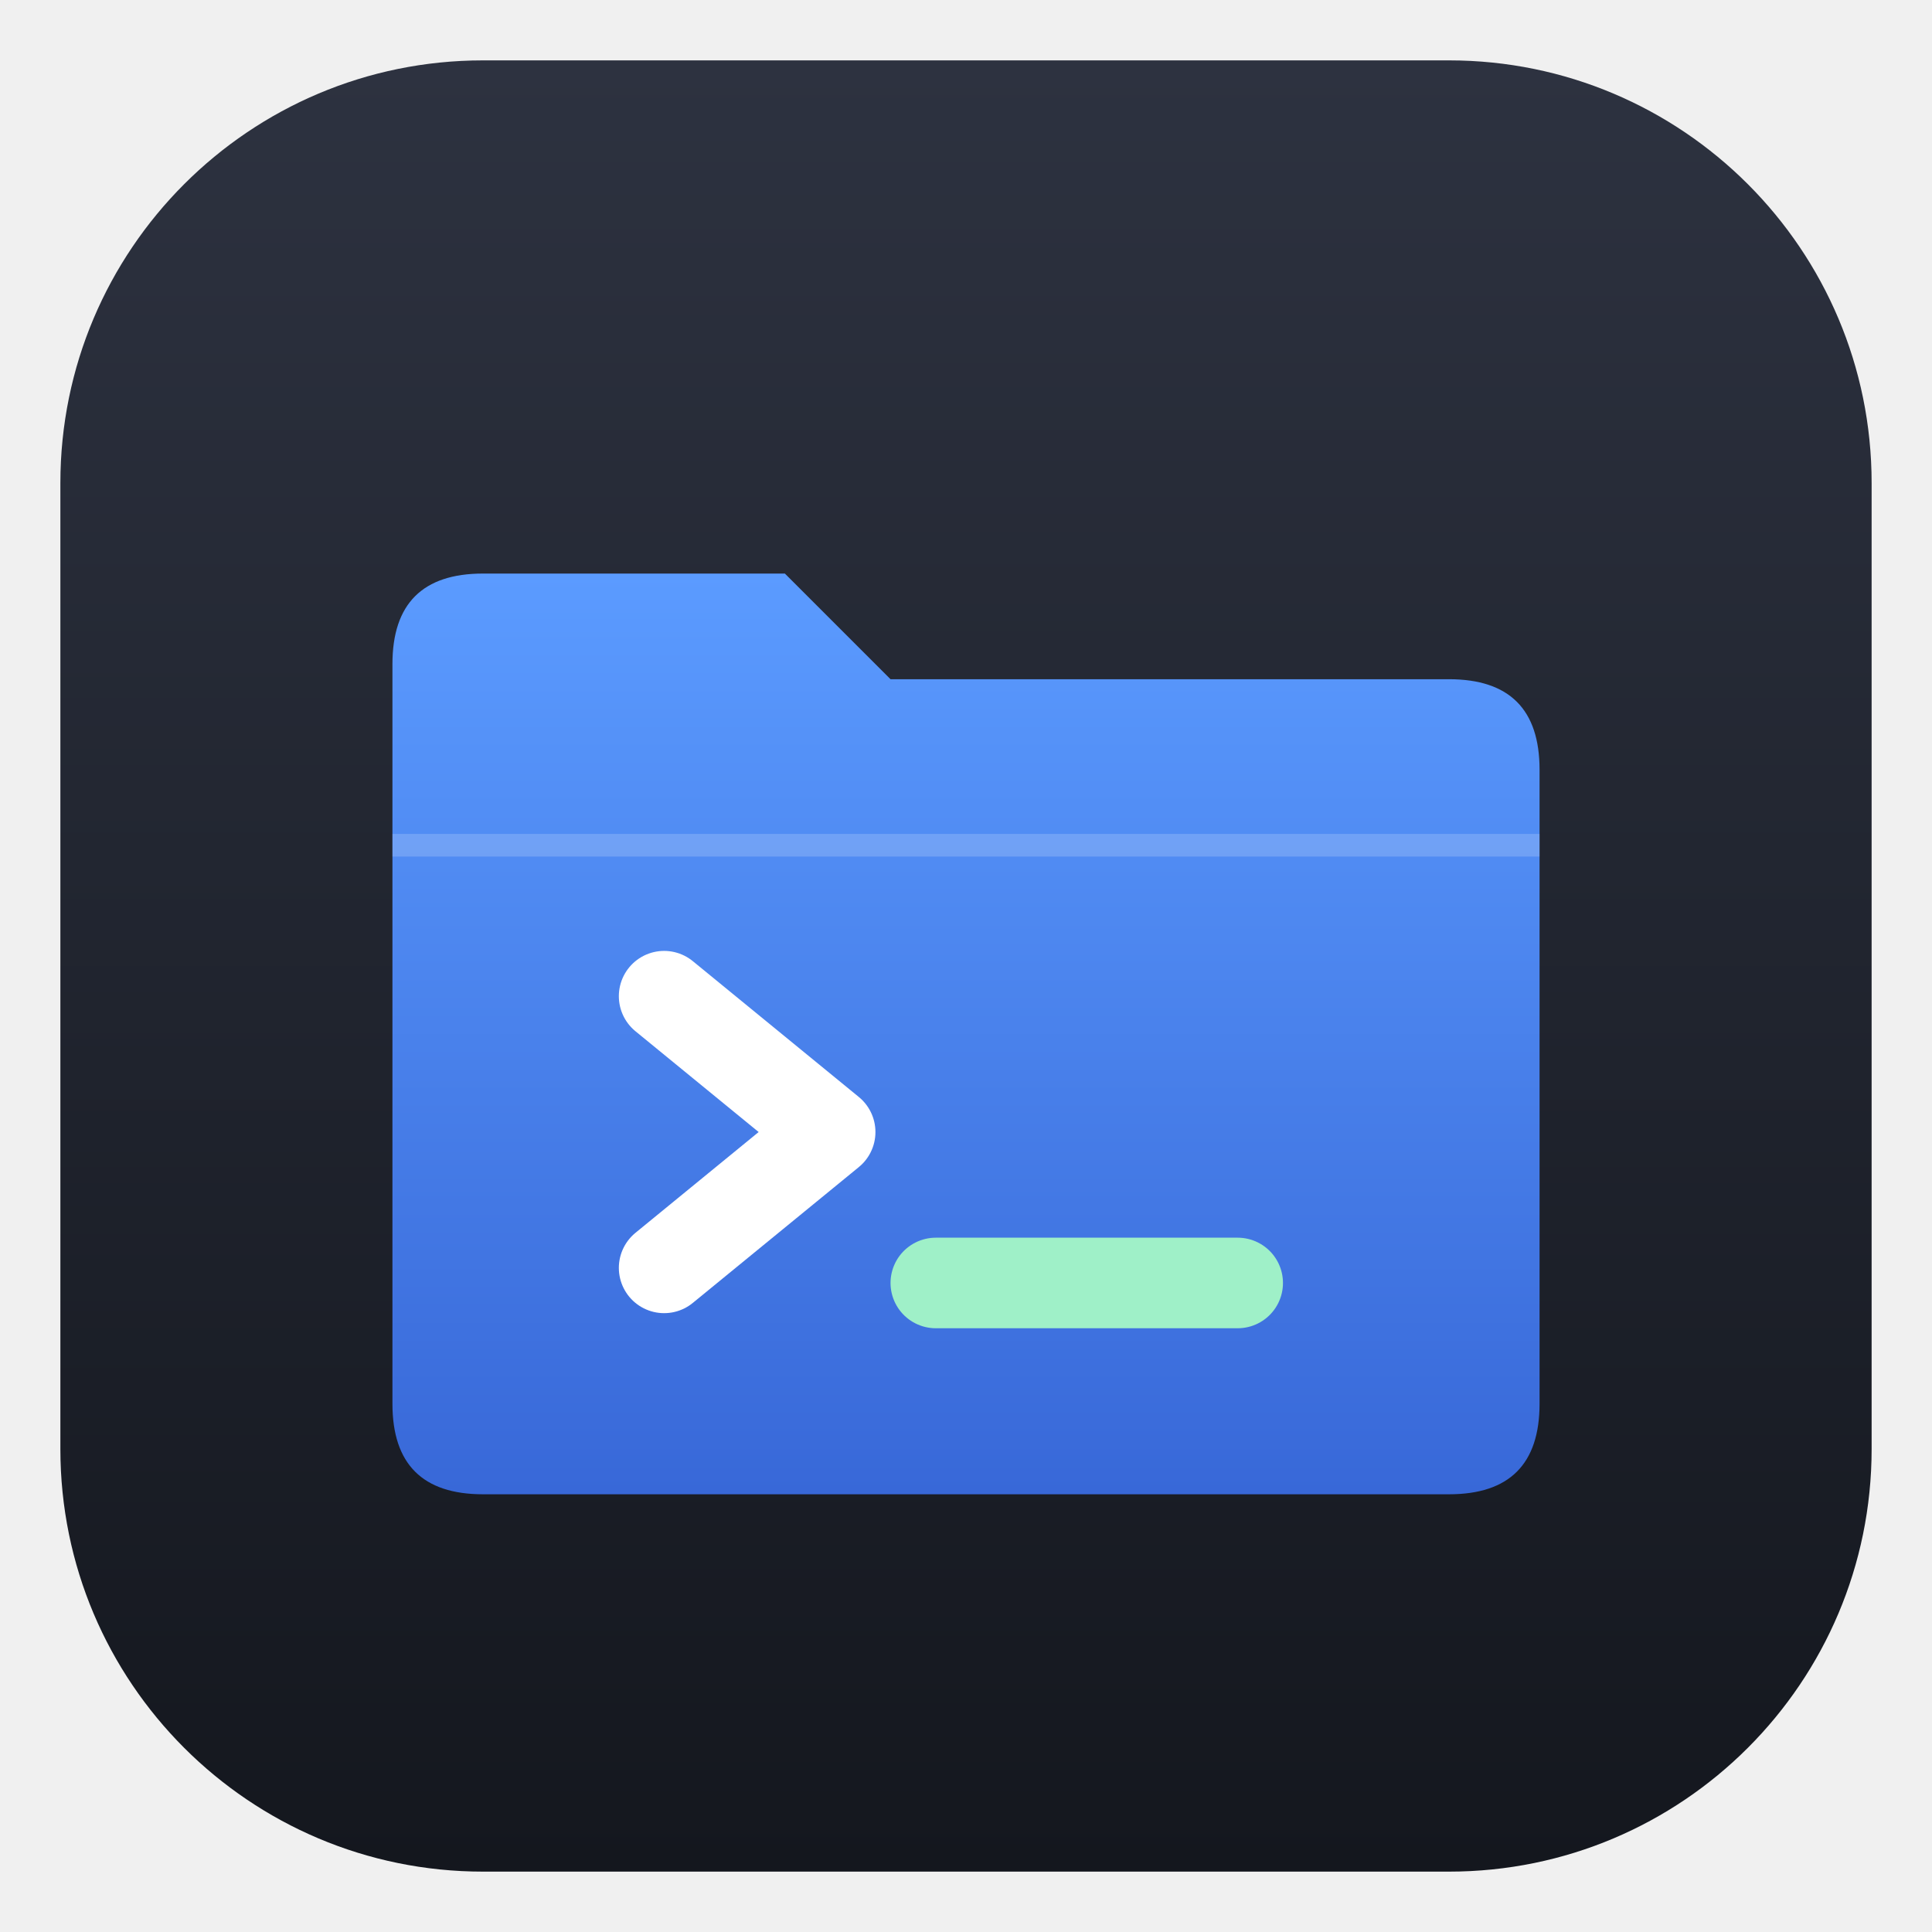
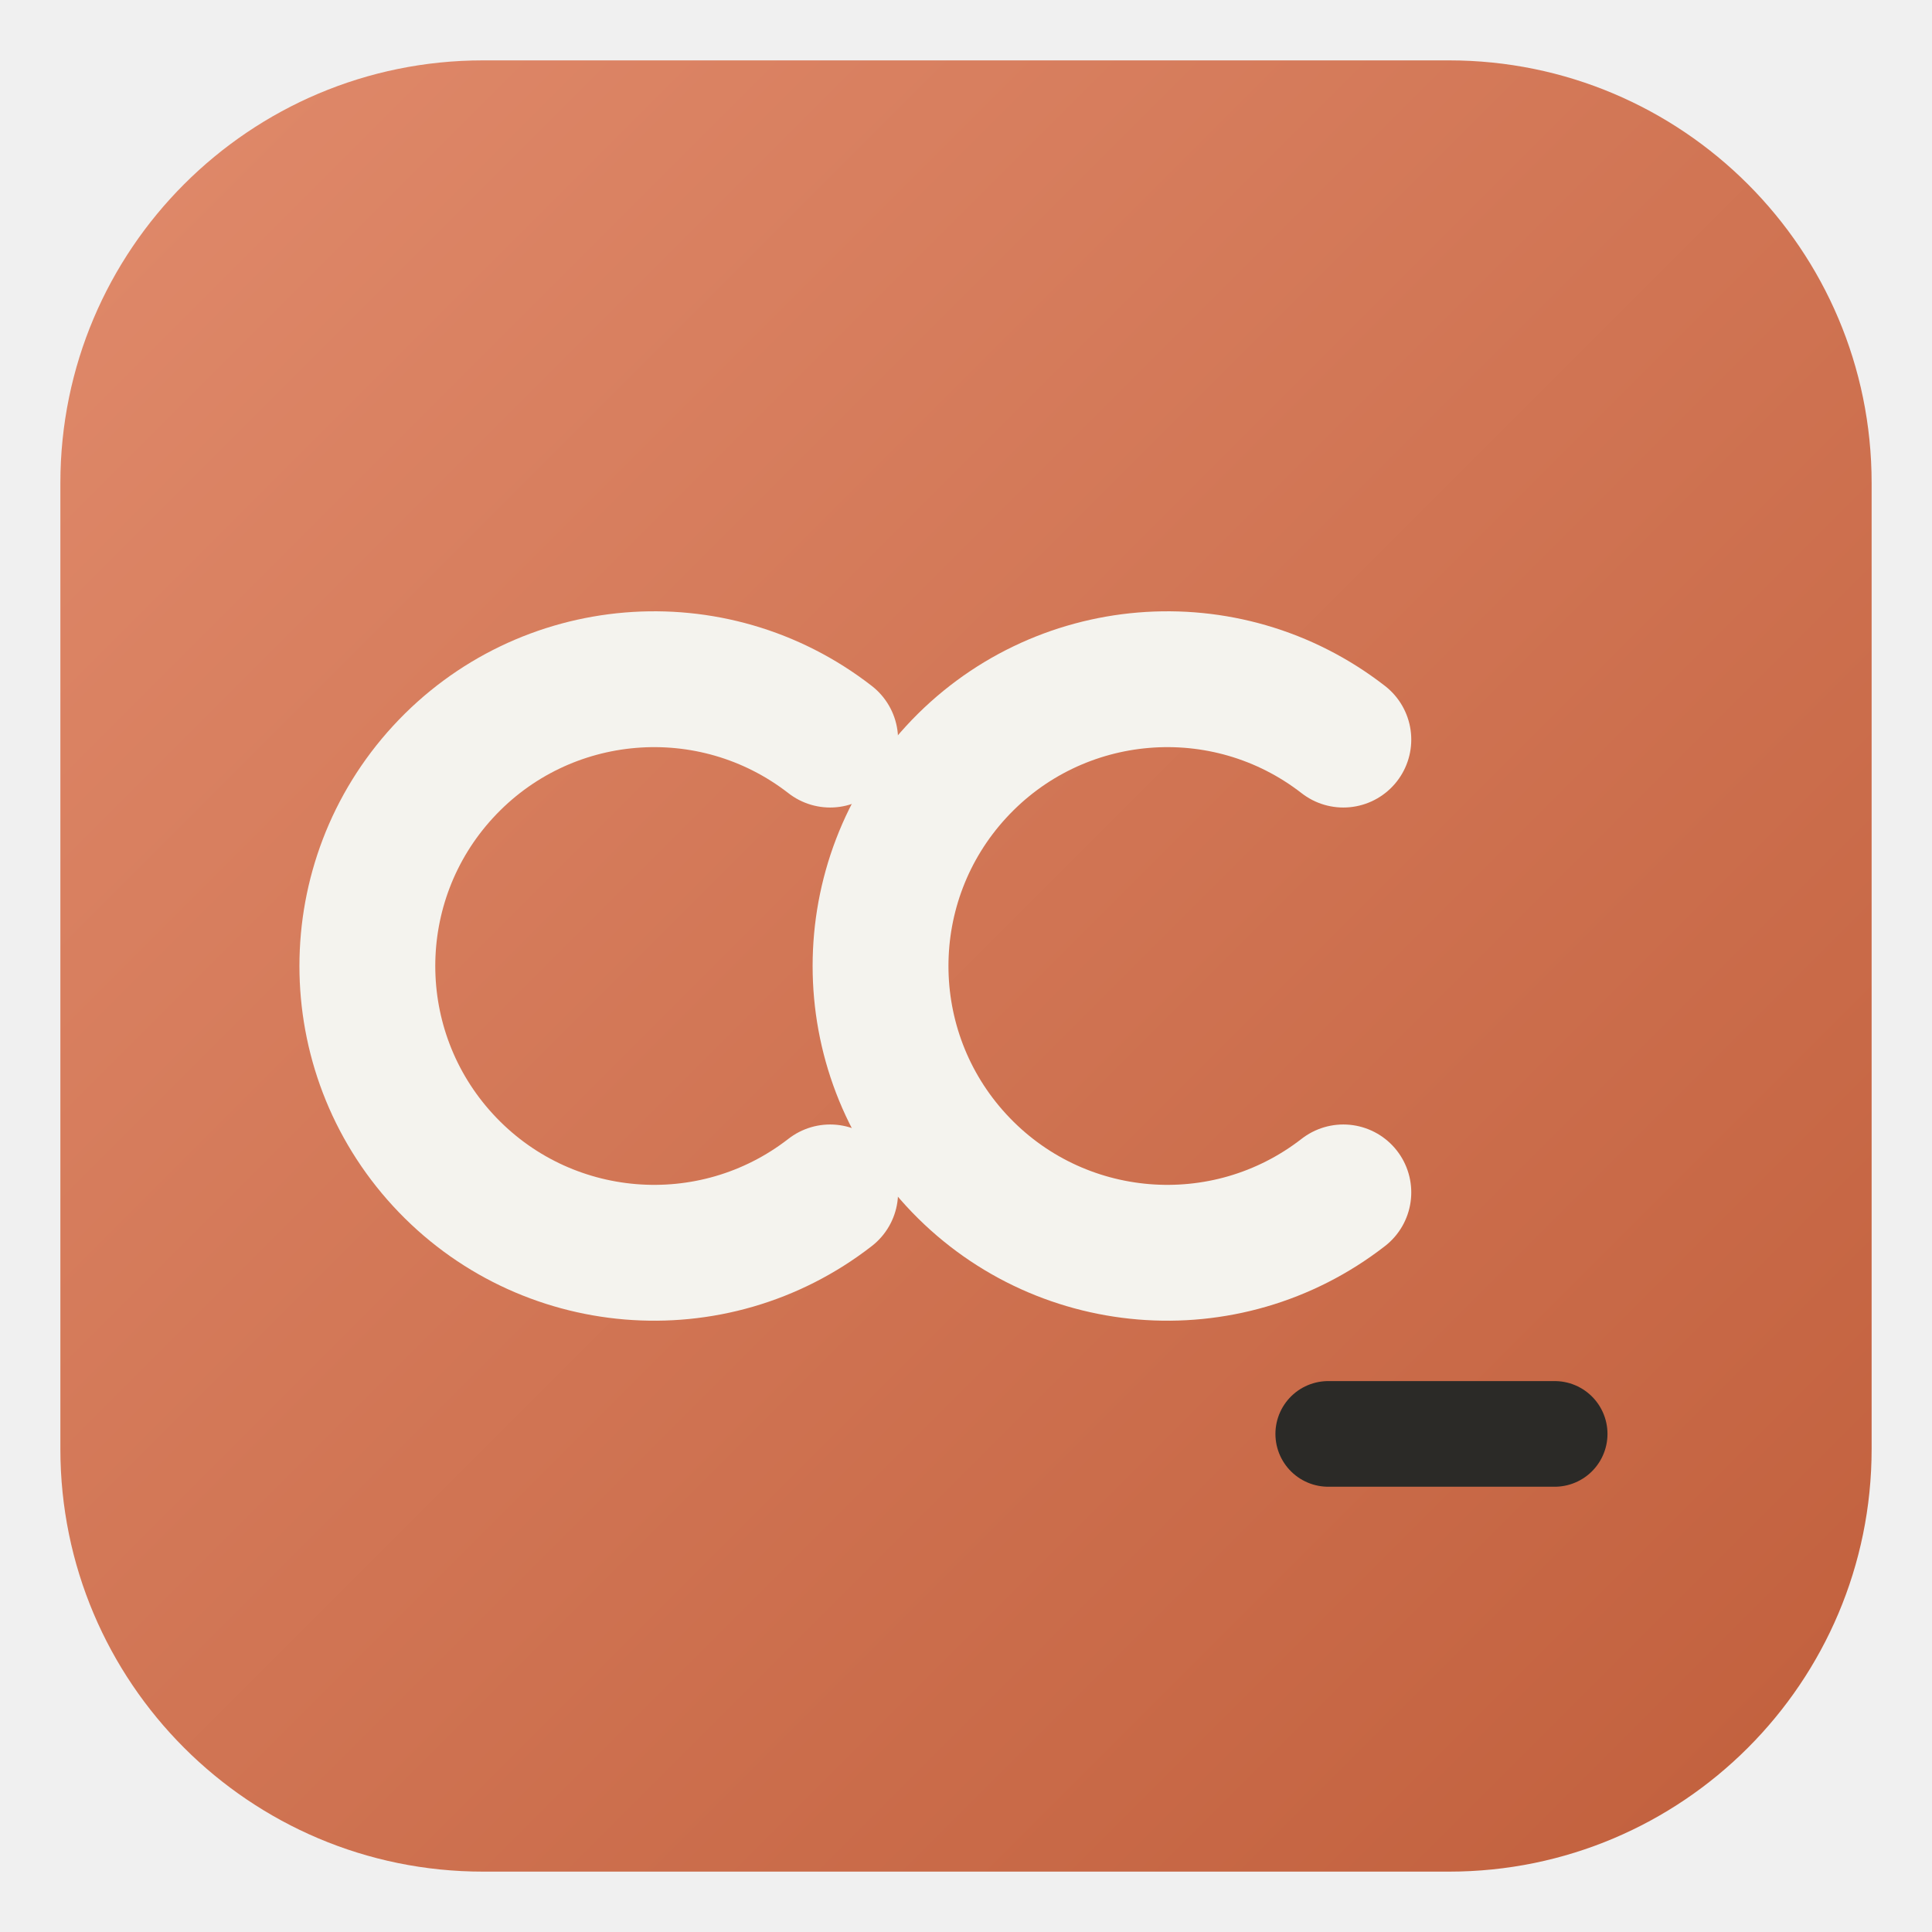
<svg xmlns="http://www.w3.org/2000/svg" viewBox="0 0 256 256" width="256" height="256">
  <defs>
-     <linearGradient id="bg" x1="0" y1="0" x2="0" y2="1">
-       <stop offset="0" stop-color="#2d3240" />
-       <stop offset="1" stop-color="#14171e" />
-     </linearGradient>
-     <linearGradient id="folder" x1="0" y1="0" x2="0" y2="1">
-       <stop offset="0" stop-color="#5b9bff" />
-       <stop offset="1" stop-color="#3868d8" />
+     <linearGradient id="bg" x1="0" y1="0" x2="1" y2="1">
+       <stop offset="0" stop-color="#e08a6b" />
+       <stop offset="1" stop-color="#c15f3c" />
    </linearGradient>
  </defs>
  <rect x="8" y="8" width="240" height="240" rx="56" fill="url(#bg)" />
-   <path d="M52 88 q0-12 12-12 h40 l14 14 h74 q12 0 12 12 v84 q0 12-12 12 H64 q-12 0-12-12 z" fill="url(#folder)" />
-   <path d="M52 112 h152" stroke="#ffffff" stroke-opacity="0.18" stroke-width="3" />
-   <polyline points="88,132 110,150 88,168" fill="none" stroke="#ffffff" stroke-width="12" stroke-linecap="round" stroke-linejoin="round" />
-   <line x1="124" y1="170" x2="164" y2="170" stroke="#9ff0c8" stroke-width="12" stroke-linecap="round" />
+   <path d="M110 98 a38 38 0 1 0 0 60" fill="none" stroke="#f4f3ee" stroke-width="18" stroke-linecap="round" />
+   <path d="M178 98 a38 38 0 1 0 0 60" fill="none" stroke="#f4f3ee" stroke-width="18" stroke-linecap="round" />
+   <line x1="176" y1="190" x2="206" y2="190" stroke="#2b2a27" stroke-width="14" stroke-linecap="round" />
</svg>
